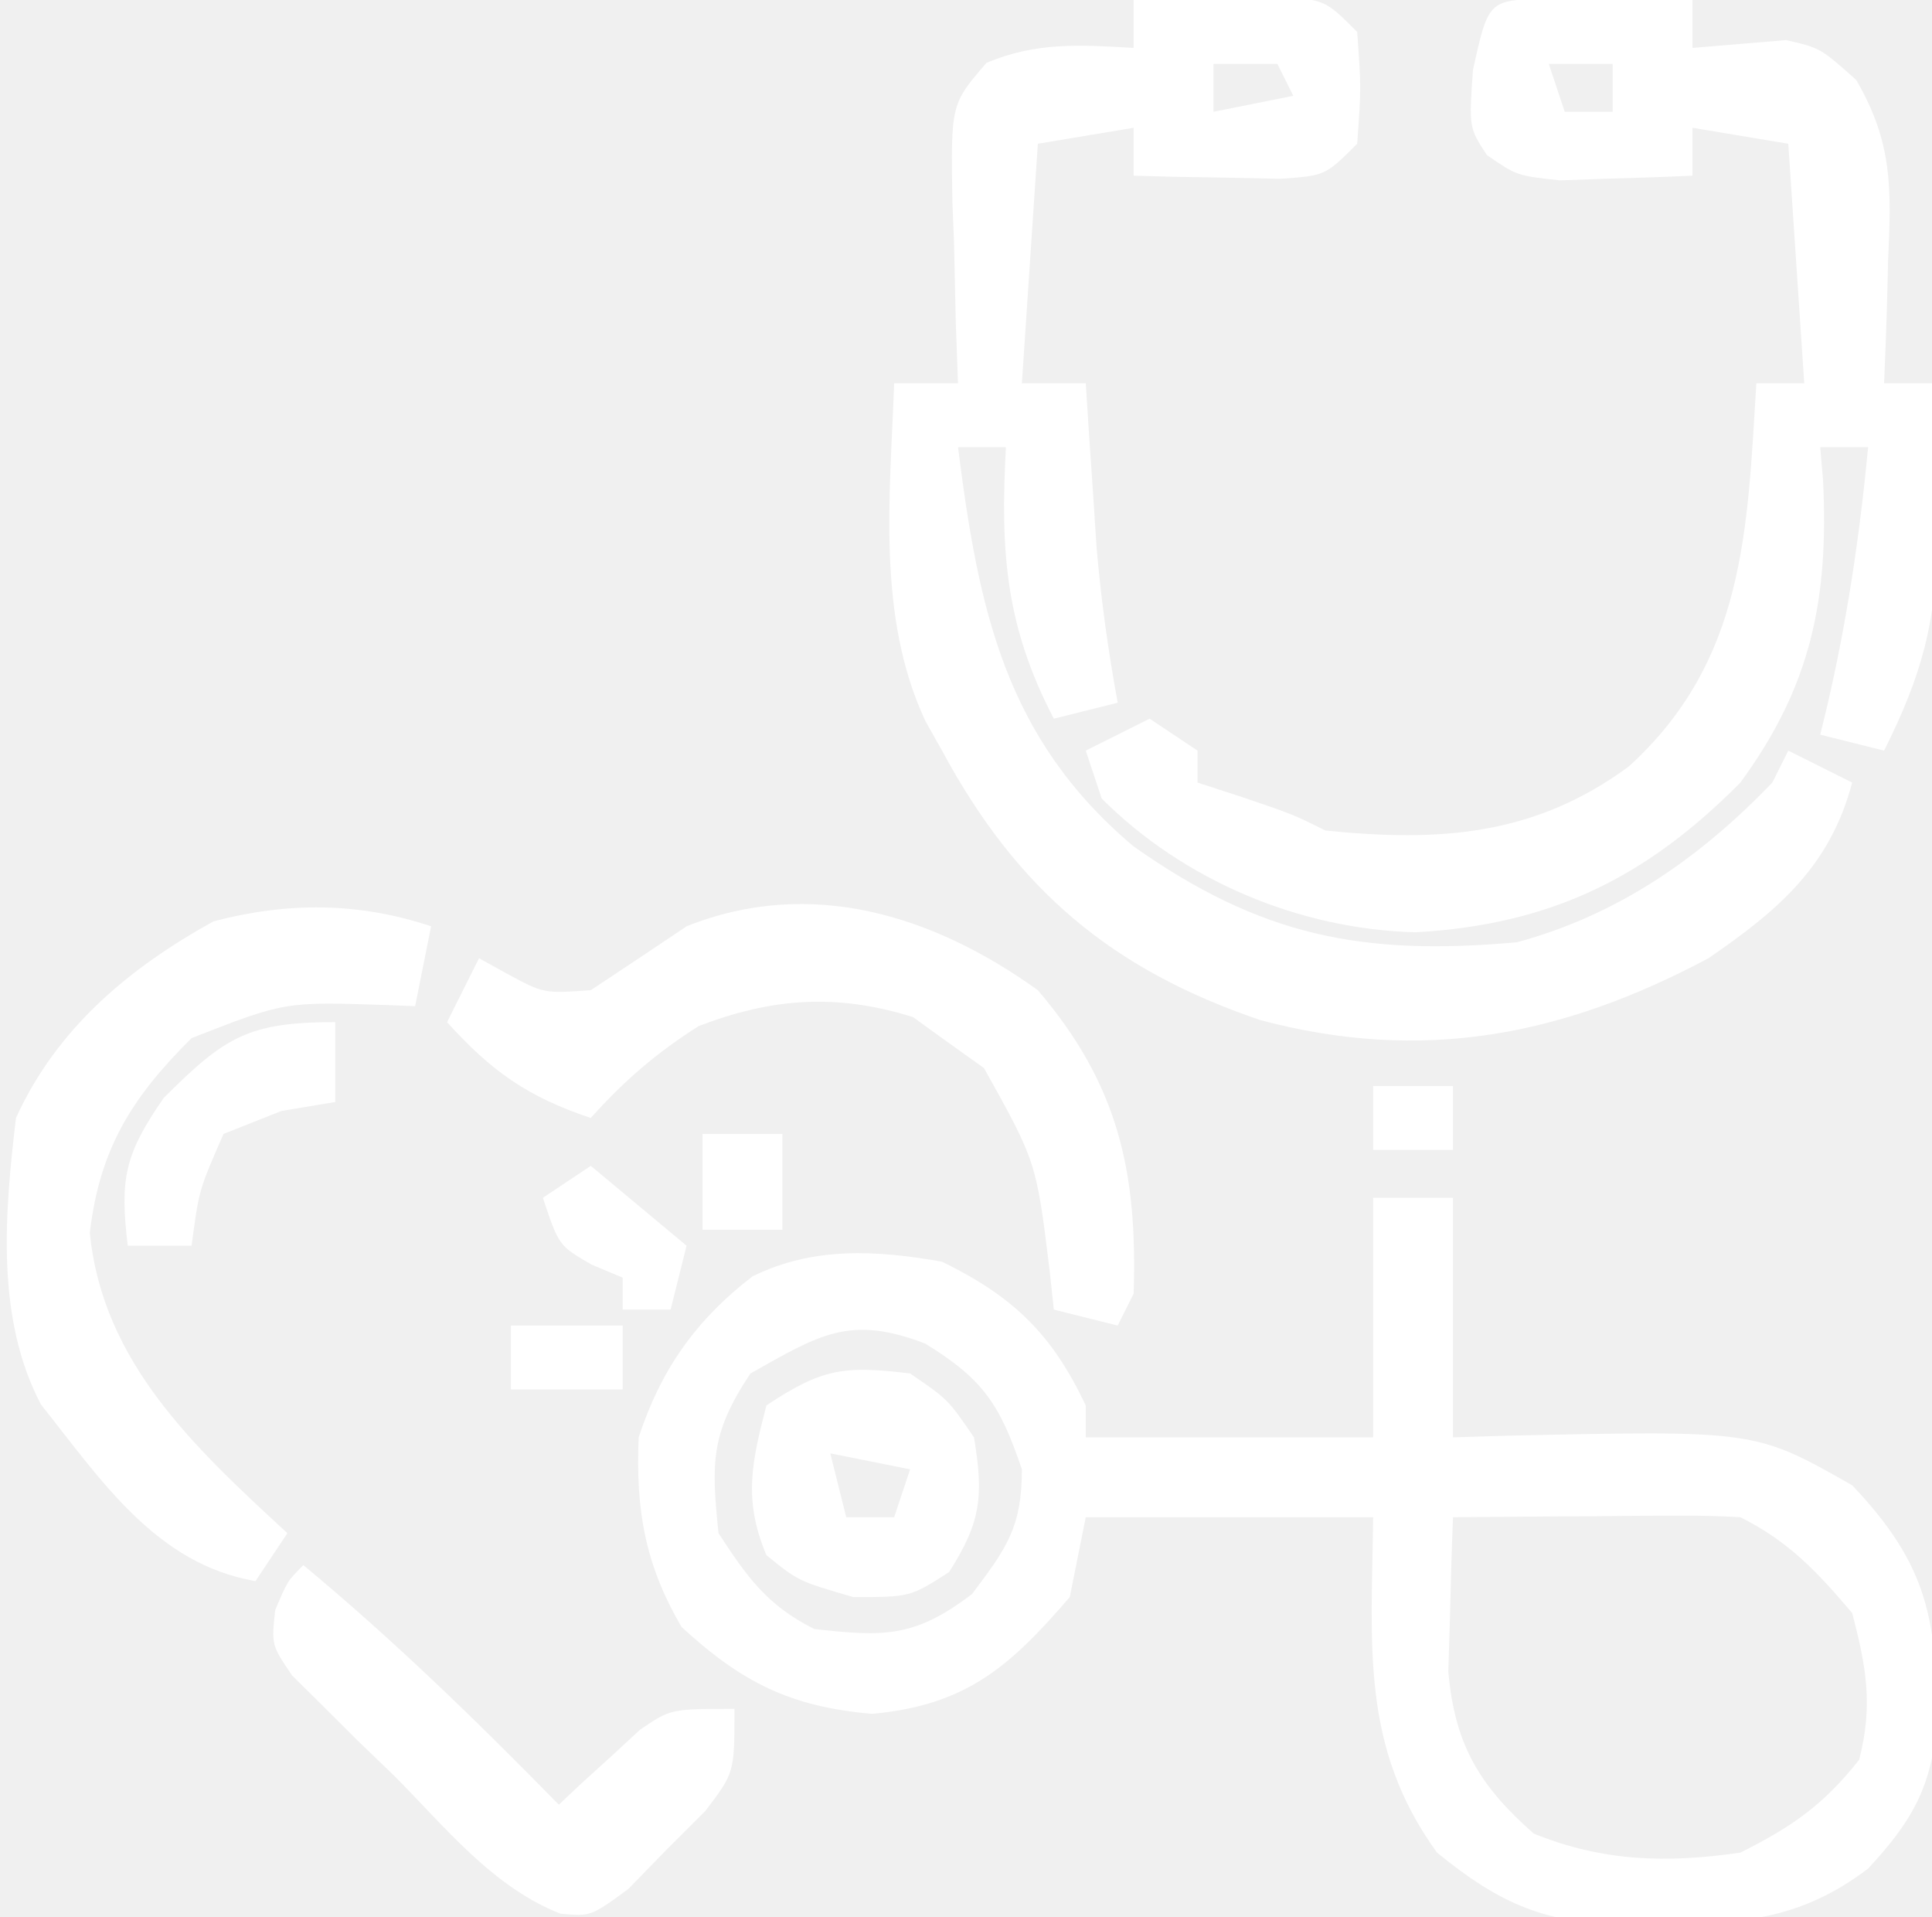
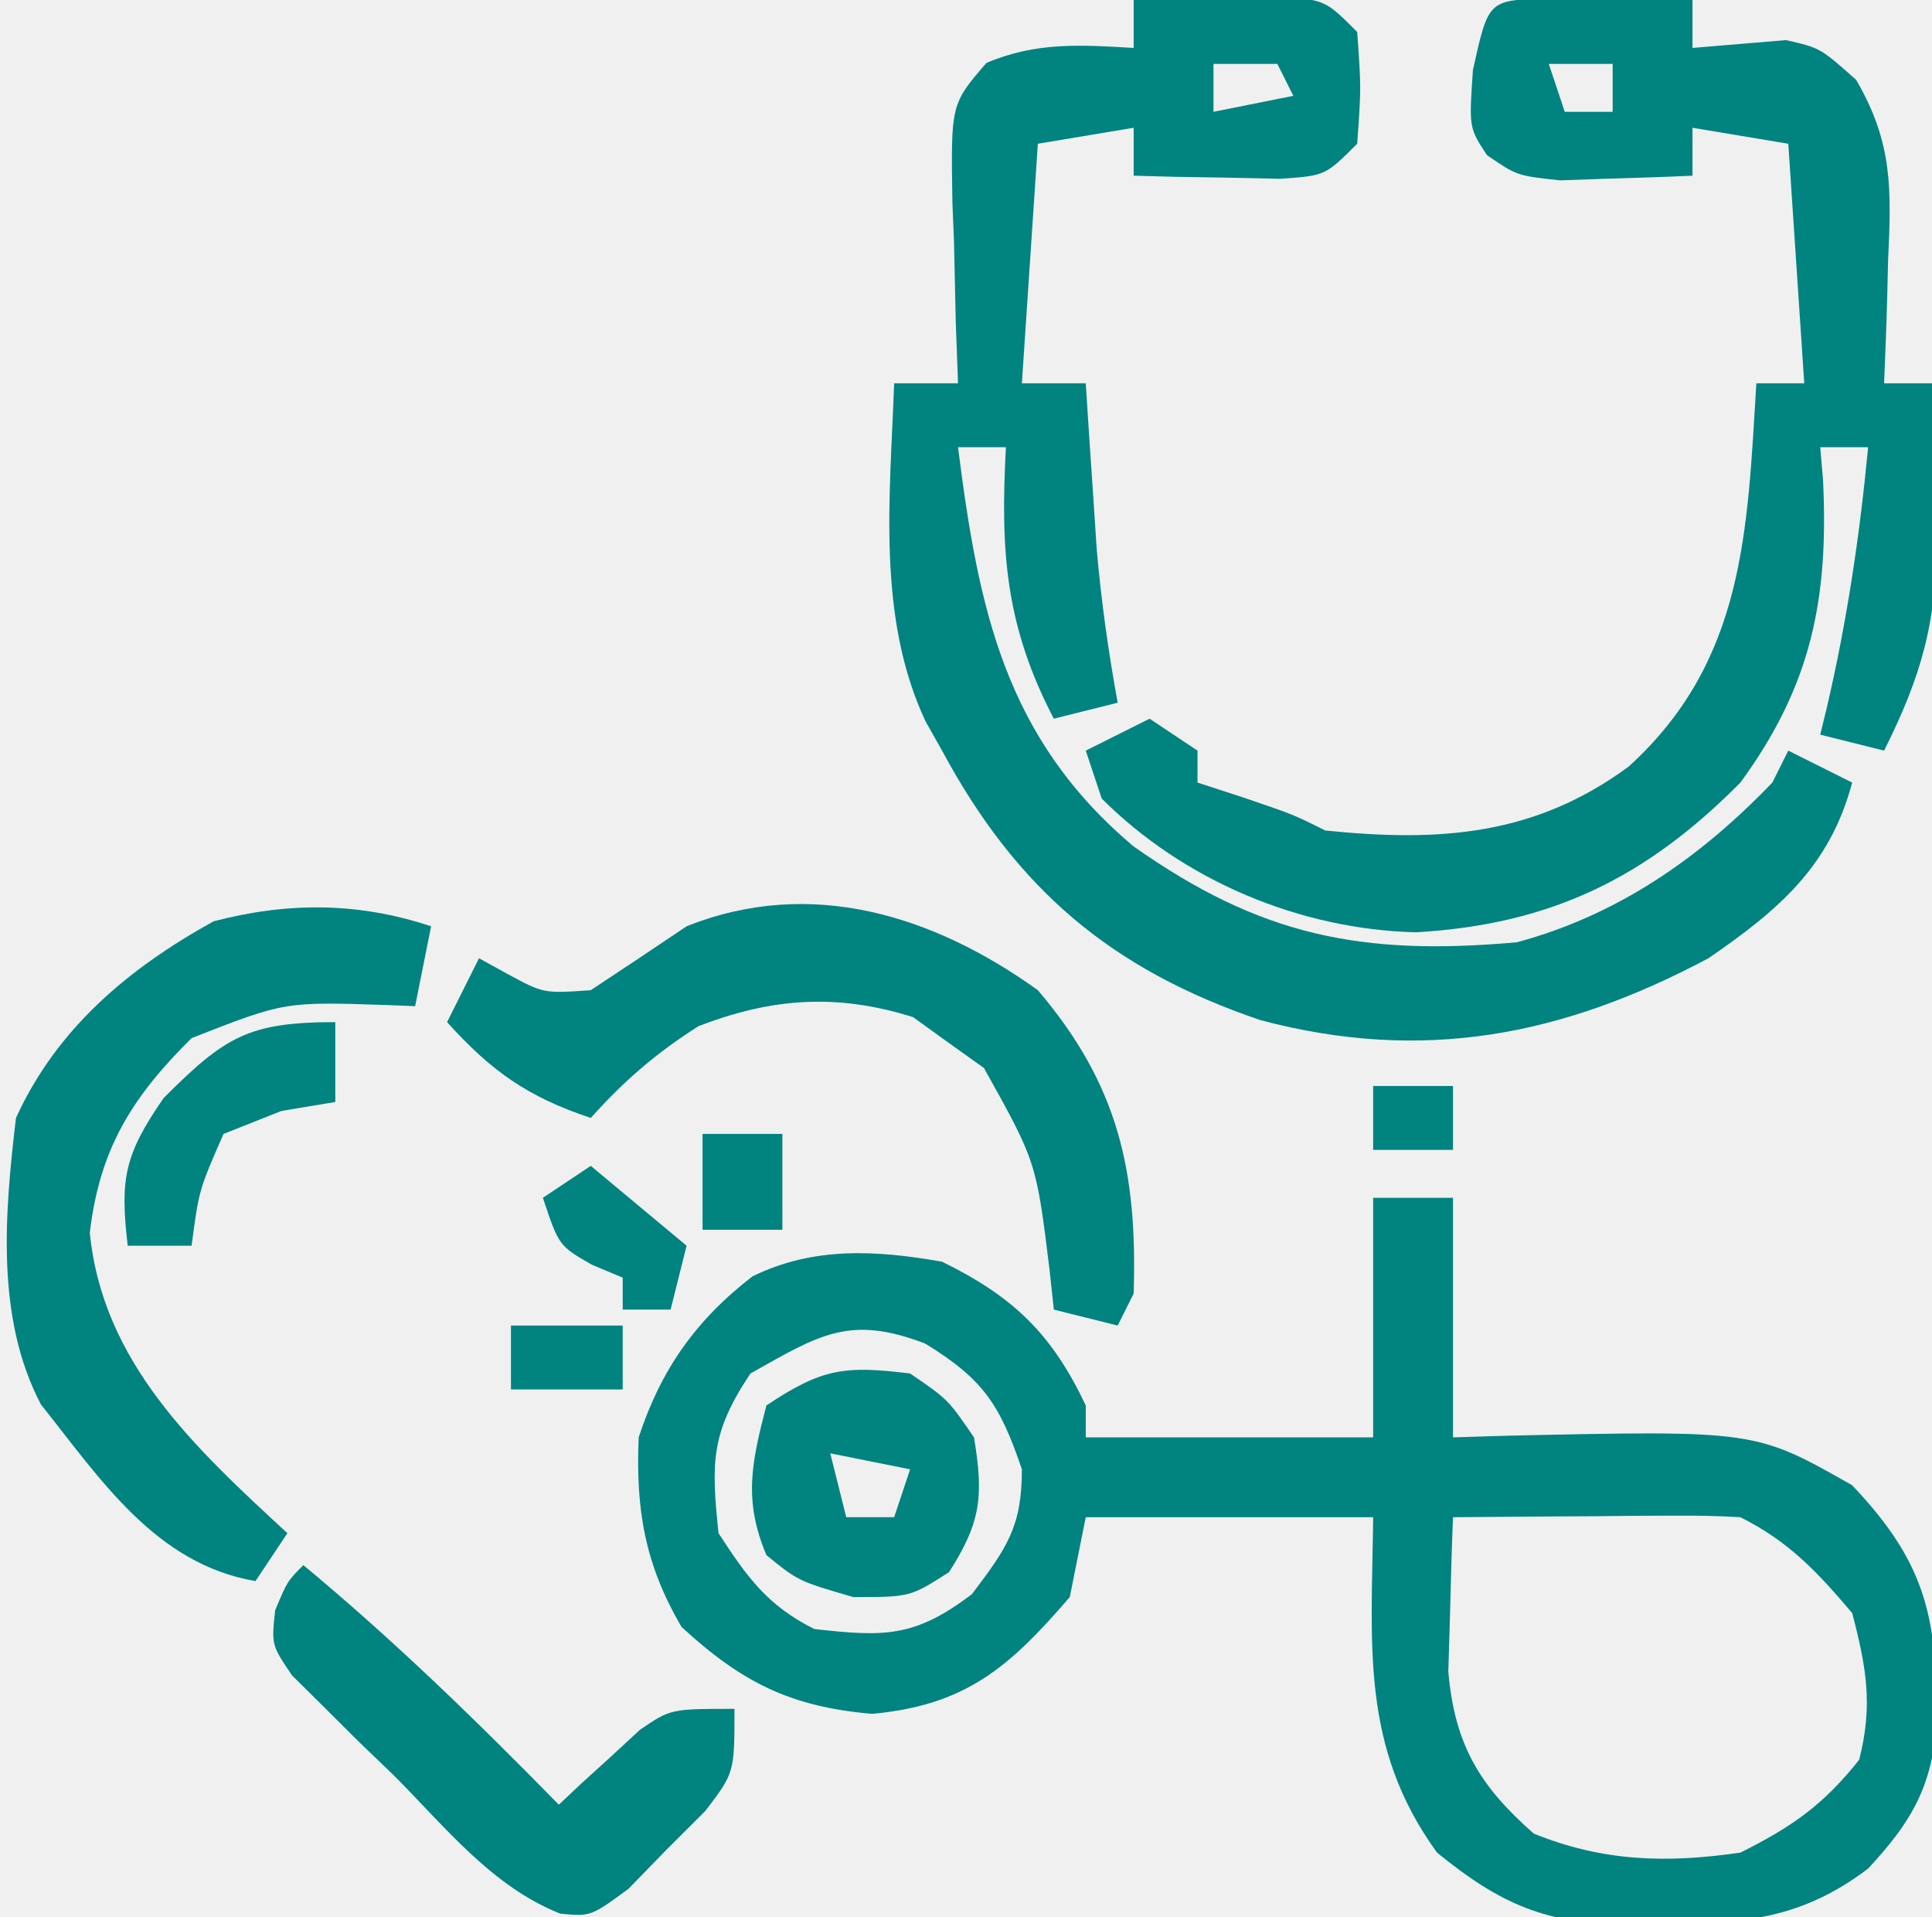
<svg xmlns="http://www.w3.org/2000/svg" version="1.1" width="121" height="120">
-   <path d="M0 0 C1.65 0 3.3 0 5 0 C5 4.95 5 9.9 5 15 C6.134 14.965 7.269 14.93 8.438 14.895 C23.943 14.556 23.943 14.556 30 18 C34.774 23.019 35.352 26.486 35.281 33.234 C34.888 37.1 33.619 39.169 31 42 C26.84 45.154 23.13 45.489 18.062 45.438 C17.027 45.467 17.027 45.467 15.971 45.498 C10.836 45.493 7.944 44.217 4 41 C-0.827 34.343 -0.087 27.97 0 20 C-5.94 20 -11.88 20 -18 20 C-18.33 21.65 -18.66 23.3 -19 25 C-22.817 29.436 -25.542 31.772 -31.375 32.312 C-36.504 31.87 -39.541 30.34 -43.312 26.875 C-45.611 22.958 -46.192 19.521 -46 15 C-44.619 10.777 -42.428 7.659 -38.871 4.918 C-35.045 3.041 -31.117 3.277 -27 4 C-22.534 6.192 -20.13 8.504 -18 13 C-18 13.66 -18 14.32 -18 15 C-12.06 15 -6.12 15 0 15 C0 10.05 0 5.1 0 0 Z M-39 11 C-41.492 14.737 -41.458 16.573 -41 21 C-39.204 23.753 -37.947 25.526 -35 27 C-30.607 27.497 -28.699 27.532 -25.125 24.812 C-22.936 21.915 -22 20.605 -22 17 C-23.374 12.959 -24.395 11.371 -28.062 9.125 C-32.778 7.319 -34.663 8.56 -39 11 Z M5 20 C4.918 22.062 4.861 24.125 4.812 26.188 C4.778 27.336 4.743 28.485 4.707 29.668 C5.109 34.238 6.649 36.812 10.062 39.812 C14.404 41.568 18.382 41.672 23 41 C26.248 39.376 28.198 38.011 30.438 35.188 C31.313 31.782 30.891 29.387 30 26 C27.81 23.417 26.032 21.516 23 20 C21.625 19.917 20.245 19.893 18.867 19.902 C18.062 19.906 17.256 19.909 16.426 19.912 C15.584 19.92 14.742 19.929 13.875 19.938 C12.601 19.944 12.601 19.944 11.301 19.951 C9.2 19.963 7.1 19.981 5 20 Z " fill="#ffffff" transform="translate(86,75)" />
-   <path d="M0 0 C1.958 -0.054 3.916 -0.093 5.875 -0.125 C7.511 -0.16 7.511 -0.16 9.18 -0.195 C12 -0 12 -0 14 2 C14.25 5.5 14.25 5.5 14 9 C12 11 12 11 9.18 11.195 C8.089 11.172 6.999 11.149 5.875 11.125 C4.779 11.107 3.684 11.089 2.555 11.07 C1.712 11.047 0.869 11.024 0 11 C0 10.01 0 9.02 0 8 C-1.98 8.33 -3.96 8.66 -6 9 C-6.33 13.95 -6.66 18.9 -7 24 C-5.68 24 -4.36 24 -3 24 C-2.939 24.941 -2.879 25.882 -2.816 26.852 C-2.733 28.097 -2.649 29.342 -2.562 30.625 C-2.481 31.855 -2.4 33.085 -2.316 34.352 C-2.033 37.615 -1.59 40.779 -1 44 C-2.98 44.495 -2.98 44.495 -5 45 C-8.039 39.175 -8.354 34.518 -8 28 C-8.99 28 -9.98 28 -11 28 C-9.72 38.108 -8.074 46.21 0 53 C7.935 58.591 14.243 59.873 24 59 C30.333 57.295 35.483 53.705 40 49 C40.495 48.01 40.495 48.01 41 47 C42.32 47.66 43.64 48.32 45 49 C43.605 54.27 40.348 57.014 36 60 C26.854 64.865 18.115 66.574 7.938 63.875 C-1.405 60.707 -7.341 55.661 -12 47 C-12.34 46.397 -12.681 45.793 -13.031 45.172 C-16.112 38.611 -15.249 31.073 -15 24 C-13.68 24 -12.36 24 -11 24 C-11.046 22.735 -11.093 21.471 -11.141 20.168 C-11.178 18.508 -11.215 16.848 -11.25 15.188 C-11.284 14.354 -11.317 13.521 -11.352 12.662 C-11.45 6.521 -11.45 6.521 -9.219 3.938 C-6.096 2.618 -3.347 2.807 0 3 C0 2.01 0 1.02 0 0 Z M5 4 C5 4.99 5 5.98 5 7 C6.65 6.67 8.3 6.34 10 6 C9.67 5.34 9.34 4.68 9 4 C7.68 4 6.36 4 5 4 Z " fill="#ffffff" transform="translate(71,0)" />
-   <path d="M0 0 C1.653 0.017 1.653 0.017 3.34 0.035 C4.997 0.049 4.997 0.049 6.688 0.062 C7.542 0.074 8.397 0.086 9.277 0.098 C9.277 1.088 9.277 2.078 9.277 3.098 C11.23 2.935 13.184 2.772 15.137 2.609 C17.277 3.098 17.277 3.098 19.527 5.098 C21.829 9.044 21.735 11.942 21.527 16.41 C21.509 17.151 21.491 17.891 21.473 18.654 C21.426 20.469 21.354 22.284 21.277 24.098 C22.267 24.098 23.257 24.098 24.277 24.098 C24.359 26.619 24.418 29.138 24.465 31.66 C24.49 32.365 24.515 33.069 24.541 33.795 C24.613 38.978 23.599 42.46 21.277 47.098 C19.957 46.768 18.637 46.438 17.277 46.098 C17.41 45.552 17.543 45.007 17.68 44.445 C18.955 38.999 19.747 33.666 20.277 28.098 C19.287 28.098 18.297 28.098 17.277 28.098 C17.335 28.776 17.393 29.454 17.453 30.152 C17.814 37.587 16.724 43.031 12.277 49.098 C6.357 55.074 0.392 57.986 -8.035 58.473 C-15.301 58.299 -22.578 55.243 -27.723 50.098 C-28.218 48.613 -28.218 48.613 -28.723 47.098 C-27.403 46.438 -26.083 45.778 -24.723 45.098 C-23.733 45.758 -22.743 46.418 -21.723 47.098 C-21.723 47.758 -21.723 48.418 -21.723 49.098 C-20.774 49.407 -19.825 49.716 -18.848 50.035 C-15.723 51.098 -15.723 51.098 -13.723 52.098 C-6.581 52.831 -0.611 52.433 5.277 48.098 C12.561 41.483 12.709 33.338 13.277 24.098 C14.267 24.098 15.257 24.098 16.277 24.098 C15.782 16.673 15.782 16.673 15.277 9.098 C13.297 8.768 11.317 8.438 9.277 8.098 C9.277 9.088 9.277 10.078 9.277 11.098 C7.507 11.179 5.736 11.237 3.965 11.285 C2.979 11.32 1.993 11.355 0.977 11.391 C-1.723 11.098 -1.723 11.098 -3.594 9.812 C-4.723 8.098 -4.723 8.098 -4.473 4.473 C-3.507 0.126 -3.507 0.126 0 0 Z M0.277 4.098 C0.607 5.088 0.937 6.078 1.277 7.098 C2.267 7.098 3.257 7.098 4.277 7.098 C4.277 6.108 4.277 5.118 4.277 4.098 C2.957 4.098 1.637 4.098 0.277 4.098 Z " fill="#ffffff" transform="translate(96.72266,-0.09765625)" />
-   <path d="M0 0 C5.063 5.942 6.242 11.376 6 19 C5.67 19.66 5.34 20.32 5 21 C3.68 20.67 2.36 20.34 1 20 C0.914 19.192 0.827 18.384 0.738 17.551 C-0.096 10.75 -0.096 10.75 -3.375 4.875 C-4.241 4.256 -5.107 3.638 -6 3 C-6.598 2.567 -7.196 2.134 -7.812 1.688 C-12.601 0.183 -16.668 0.488 -21.25 2.25 C-23.903 3.938 -25.907 5.665 -28 8 C-31.937 6.688 -34.227 5.081 -37 2 C-36.34 0.68 -35.68 -0.64 -35 -2 C-34.402 -1.67 -33.804 -1.34 -33.188 -1 C-30.946 0.208 -30.946 0.208 -28 0 C-25.993 -1.323 -23.994 -2.657 -22 -4 C-14.215 -7.114 -6.513 -4.678 0 0 Z " fill="#ffffff" transform="translate(65,62)" />
-   <path d="M0 0 C-0.33 1.65 -0.66 3.3 -1 5 C-1.592 4.977 -2.183 4.954 -2.793 4.93 C-9.17 4.717 -9.17 4.717 -15 7 C-18.722 10.69 -20.754 13.91 -21.375 19.188 C-20.574 27.327 -14.781 32.668 -9 38 C-9.66 38.99 -10.32 39.98 -11 41 C-17.24 39.933 -20.685 34.652 -24.438 29.938 C-27.291 24.502 -26.697 17.917 -26 12 C-23.452 6.414 -18.974 2.644 -13.625 -0.312 C-9.005 -1.522 -4.566 -1.522 0 0 Z " fill="#ffffff" transform="translate(27,58)" />
-   <path d="M0 0 C5.661 4.698 10.852 9.747 16 15 C16.459 14.567 16.918 14.134 17.391 13.688 C18.004 13.131 18.618 12.574 19.25 12 C19.853 11.443 20.457 10.886 21.078 10.312 C23 9 23 9 27 9 C27 13 27 13 25.172 15.395 C24.373 16.192 23.573 16.99 22.75 17.812 C21.961 18.623 21.172 19.434 20.359 20.27 C18 22 18 22 16.098 21.824 C11.829 20.147 8.874 16.385 5.688 13.188 C4.934 12.462 4.181 11.737 3.404 10.99 C2.697 10.286 1.99 9.581 1.262 8.855 C0.612 8.212 -0.038 7.569 -0.708 6.907 C-2 5 -2 5 -1.766 2.822 C-1 1 -1 1 0 0 Z " fill="#ffffff" transform="translate(19,98)" />
-   <path d="M0 0 C2.375 1.625 2.375 1.625 4 4 C4.61 7.659 4.445 9.305 2.438 12.438 C0 14 0 14 -3.562 14 C-7 13 -7 13 -9 11.375 C-10.453 7.923 -9.926 5.572 -9 2 C-5.509 -0.327 -4.108 -0.503 0 0 Z M-5 5 C-4.67 6.32 -4.34 7.64 -4 9 C-3.01 9 -2.02 9 -1 9 C-0.67 8.01 -0.34 7.02 0 6 C-1.65 5.67 -3.3 5.34 -5 5 Z " fill="#ffffff" transform="translate(57,86)" />
-   <path d="M0 0 C0 1.65 0 3.3 0 5 C-1.671 5.278 -1.671 5.278 -3.375 5.562 C-4.571 6.037 -5.768 6.511 -7 7 C-8.541 10.514 -8.541 10.514 -9 14 C-10.32 14 -11.64 14 -13 14 C-13.499 9.81 -13.199 8.288 -10.75 4.75 C-6.909 0.909 -5.442 0 0 0 Z " fill="#ffffff" transform="translate(21,64)" />
-   <path d="M0 0 C1.98 1.65 3.96 3.3 6 5 C5.67 6.32 5.34 7.64 5 9 C4.01 9 3.02 9 2 9 C2 8.34 2 7.68 2 7 C1.361 6.732 0.721 6.464 0.062 6.188 C-2 5 -2 5 -3 2 C-2.01 1.34 -1.02 0.68 0 0 Z " fill="#ffffff" transform="translate(37,73)" />
-   <path d="M0 0 C1.65 0 3.3 0 5 0 C5 1.98 5 3.96 5 6 C3.35 6 1.7 6 0 6 C0 4.02 0 2.04 0 0 Z " fill="#ffffff" transform="translate(44,71)" />
-   <path d="M0 0 C2.31 0 4.62 0 7 0 C7 1.32 7 2.64 7 4 C4.69 4 2.38 4 0 4 C0 2.68 0 1.36 0 0 Z " fill="#ffffff" transform="translate(32,83)" />
-   <path d="M0 0 C1.65 0 3.3 0 5 0 C5 1.32 5 2.64 5 4 C3.35 4 1.7 4 0 4 C0 2.68 0 1.36 0 0 Z " fill="#ffffff" transform="translate(86,68)" />
+   <path d="M0 0 C1.65 0 3.3 0 5 0 C5 4.95 5 9.9 5 15 C6.134 14.965 7.269 14.93 8.438 14.895 C23.943 14.556 23.943 14.556 30 18 C34.774 23.019 35.352 26.486 35.281 33.234 C34.888 37.1 33.619 39.169 31 42 C26.84 45.154 23.13 45.489 18.062 45.438 C17.027 45.467 17.027 45.467 15.971 45.498 C10.836 45.493 7.944 44.217 4 41 C-0.827 34.343 -0.087 27.97 0 20 C-5.94 20 -11.88 20 -18 20 C-18.33 21.65 -18.66 23.3 -19 25 C-22.817 29.436 -25.542 31.772 -31.375 32.312 C-36.504 31.87 -39.541 30.34 -43.312 26.875 C-45.611 22.958 -46.192 19.521 -46 15 C-44.619 10.777 -42.428 7.659 -38.871 4.918 C-35.045 3.041 -31.117 3.277 -27 4 C-22.534 6.192 -20.13 8.504 -18 13 C-18 13.66 -18 14.32 -18 15 C-12.06 15 -6.12 15 0 15 C0 10.05 0 5.1 0 0 Z M-39 11 C-41.492 14.737 -41.458 16.573 -41 21 C-39.204 23.753 -37.947 25.526 -35 27 C-30.607 27.497 -28.699 27.532 -25.125 24.812 C-22.936 21.915 -22 20.605 -22 17 C-23.374 12.959 -24.395 11.371 -28.062 9.125 C-32.778 7.319 -34.663 8.56 -39 11 Z M5 20 C4.918 22.062 4.861 24.125 4.812 26.188 C4.778 27.336 4.743 28.485 4.707 29.668 C5.109 34.238 6.649 36.812 10.062 39.812 C14.404 41.568 18.382 41.672 23 41 C26.248 39.376 28.198 38.011 30.438 35.188 C31.313 31.782 30.891 29.387 30 26 C27.81 23.417 26.032 21.516 23 20 C21.625 19.917 20.245 19.893 18.867 19.902 C18.062 19.906 17.256 19.909 16.426 19.912 C15.584 19.92 14.742 19.929 13.875 19.938 C12.601 19.944 12.601 19.944 11.301 19.951 C9.2 19.963 7.1 19.981 5 20 Z " fill="#018380" transform="translate(86,75)" />
+   <path d="M0 0 C1.958 -0.054 3.916 -0.093 5.875 -0.125 C7.511 -0.16 7.511 -0.16 9.18 -0.195 C12 -0 12 -0 14 2 C14.25 5.5 14.25 5.5 14 9 C12 11 12 11 9.18 11.195 C8.089 11.172 6.999 11.149 5.875 11.125 C4.779 11.107 3.684 11.089 2.555 11.07 C1.712 11.047 0.869 11.024 0 11 C0 10.01 0 9.02 0 8 C-1.98 8.33 -3.96 8.66 -6 9 C-6.33 13.95 -6.66 18.9 -7 24 C-5.68 24 -4.36 24 -3 24 C-2.939 24.941 -2.879 25.882 -2.816 26.852 C-2.733 28.097 -2.649 29.342 -2.562 30.625 C-2.481 31.855 -2.4 33.085 -2.316 34.352 C-2.033 37.615 -1.59 40.779 -1 44 C-2.98 44.495 -2.98 44.495 -5 45 C-8.039 39.175 -8.354 34.518 -8 28 C-8.99 28 -9.98 28 -11 28 C-9.72 38.108 -8.074 46.21 0 53 C7.935 58.591 14.243 59.873 24 59 C30.333 57.295 35.483 53.705 40 49 C40.495 48.01 40.495 48.01 41 47 C42.32 47.66 43.64 48.32 45 49 C43.605 54.27 40.348 57.014 36 60 C26.854 64.865 18.115 66.574 7.938 63.875 C-1.405 60.707 -7.341 55.661 -12 47 C-12.34 46.397 -12.681 45.793 -13.031 45.172 C-16.112 38.611 -15.249 31.073 -15 24 C-13.68 24 -12.36 24 -11 24 C-11.046 22.735 -11.093 21.471 -11.141 20.168 C-11.178 18.508 -11.215 16.848 -11.25 15.188 C-11.284 14.354 -11.317 13.521 -11.352 12.662 C-11.45 6.521 -11.45 6.521 -9.219 3.938 C-6.096 2.618 -3.347 2.807 0 3 C0 2.01 0 1.02 0 0 Z M5 4 C5 4.99 5 5.98 5 7 C6.65 6.67 8.3 6.34 10 6 C9.67 5.34 9.34 4.68 9 4 C7.68 4 6.36 4 5 4 Z " fill="#018380" transform="translate(71,0)" />
+   <path d="M0 0 C1.653 0.017 1.653 0.017 3.34 0.035 C4.997 0.049 4.997 0.049 6.688 0.062 C7.542 0.074 8.397 0.086 9.277 0.098 C9.277 1.088 9.277 2.078 9.277 3.098 C11.23 2.935 13.184 2.772 15.137 2.609 C17.277 3.098 17.277 3.098 19.527 5.098 C21.829 9.044 21.735 11.942 21.527 16.41 C21.509 17.151 21.491 17.891 21.473 18.654 C21.426 20.469 21.354 22.284 21.277 24.098 C22.267 24.098 23.257 24.098 24.277 24.098 C24.359 26.619 24.418 29.138 24.465 31.66 C24.49 32.365 24.515 33.069 24.541 33.795 C24.613 38.978 23.599 42.46 21.277 47.098 C19.957 46.768 18.637 46.438 17.277 46.098 C17.41 45.552 17.543 45.007 17.68 44.445 C18.955 38.999 19.747 33.666 20.277 28.098 C19.287 28.098 18.297 28.098 17.277 28.098 C17.335 28.776 17.393 29.454 17.453 30.152 C17.814 37.587 16.724 43.031 12.277 49.098 C6.357 55.074 0.392 57.986 -8.035 58.473 C-15.301 58.299 -22.578 55.243 -27.723 50.098 C-28.218 48.613 -28.218 48.613 -28.723 47.098 C-27.403 46.438 -26.083 45.778 -24.723 45.098 C-23.733 45.758 -22.743 46.418 -21.723 47.098 C-21.723 47.758 -21.723 48.418 -21.723 49.098 C-20.774 49.407 -19.825 49.716 -18.848 50.035 C-15.723 51.098 -15.723 51.098 -13.723 52.098 C-6.581 52.831 -0.611 52.433 5.277 48.098 C12.561 41.483 12.709 33.338 13.277 24.098 C14.267 24.098 15.257 24.098 16.277 24.098 C15.782 16.673 15.782 16.673 15.277 9.098 C13.297 8.768 11.317 8.438 9.277 8.098 C9.277 9.088 9.277 10.078 9.277 11.098 C7.507 11.179 5.736 11.237 3.965 11.285 C2.979 11.32 1.993 11.355 0.977 11.391 C-1.723 11.098 -1.723 11.098 -3.594 9.812 C-4.723 8.098 -4.723 8.098 -4.473 4.473 C-3.507 0.126 -3.507 0.126 0 0 Z M0.277 4.098 C0.607 5.088 0.937 6.078 1.277 7.098 C2.267 7.098 3.257 7.098 4.277 7.098 C4.277 6.108 4.277 5.118 4.277 4.098 C2.957 4.098 1.637 4.098 0.277 4.098 Z " fill="#018380" transform="translate(96.72266,-0.09765625)" />
+   <path d="M0 0 C5.063 5.942 6.242 11.376 6 19 C5.67 19.66 5.34 20.32 5 21 C3.68 20.67 2.36 20.34 1 20 C0.914 19.192 0.827 18.384 0.738 17.551 C-0.096 10.75 -0.096 10.75 -3.375 4.875 C-4.241 4.256 -5.107 3.638 -6 3 C-6.598 2.567 -7.196 2.134 -7.812 1.688 C-12.601 0.183 -16.668 0.488 -21.25 2.25 C-23.903 3.938 -25.907 5.665 -28 8 C-31.937 6.688 -34.227 5.081 -37 2 C-36.34 0.68 -35.68 -0.64 -35 -2 C-34.402 -1.67 -33.804 -1.34 -33.188 -1 C-30.946 0.208 -30.946 0.208 -28 0 C-25.993 -1.323 -23.994 -2.657 -22 -4 C-14.215 -7.114 -6.513 -4.678 0 0 Z " fill="#018380" transform="translate(65,62)" />
+   <path d="M0 0 C-0.33 1.65 -0.66 3.3 -1 5 C-1.592 4.977 -2.183 4.954 -2.793 4.93 C-9.17 4.717 -9.17 4.717 -15 7 C-18.722 10.69 -20.754 13.91 -21.375 19.188 C-20.574 27.327 -14.781 32.668 -9 38 C-9.66 38.99 -10.32 39.98 -11 41 C-17.24 39.933 -20.685 34.652 -24.438 29.938 C-27.291 24.502 -26.697 17.917 -26 12 C-23.452 6.414 -18.974 2.644 -13.625 -0.312 C-9.005 -1.522 -4.566 -1.522 0 0 Z " fill="#018380" transform="translate(27,58)" />
+   <path d="M0 0 C5.661 4.698 10.852 9.747 16 15 C16.459 14.567 16.918 14.134 17.391 13.688 C18.004 13.131 18.618 12.574 19.25 12 C19.853 11.443 20.457 10.886 21.078 10.312 C23 9 23 9 27 9 C27 13 27 13 25.172 15.395 C24.373 16.192 23.573 16.99 22.75 17.812 C21.961 18.623 21.172 19.434 20.359 20.27 C18 22 18 22 16.098 21.824 C11.829 20.147 8.874 16.385 5.688 13.188 C4.934 12.462 4.181 11.737 3.404 10.99 C2.697 10.286 1.99 9.581 1.262 8.855 C0.612 8.212 -0.038 7.569 -0.708 6.907 C-2 5 -2 5 -1.766 2.822 C-1 1 -1 1 0 0 Z " fill="#018380" transform="translate(19,98)" />
+   <path d="M0 0 C2.375 1.625 2.375 1.625 4 4 C4.61 7.659 4.445 9.305 2.438 12.438 C0 14 0 14 -3.562 14 C-7 13 -7 13 -9 11.375 C-10.453 7.923 -9.926 5.572 -9 2 C-5.509 -0.327 -4.108 -0.503 0 0 Z M-5 5 C-4.67 6.32 -4.34 7.64 -4 9 C-3.01 9 -2.02 9 -1 9 C-0.67 8.01 -0.34 7.02 0 6 C-1.65 5.67 -3.3 5.34 -5 5 Z " fill="#018380" transform="translate(57,86)" />
+   <path d="M0 0 C0 1.65 0 3.3 0 5 C-1.671 5.278 -1.671 5.278 -3.375 5.562 C-4.571 6.037 -5.768 6.511 -7 7 C-8.541 10.514 -8.541 10.514 -9 14 C-10.32 14 -11.64 14 -13 14 C-13.499 9.81 -13.199 8.288 -10.75 4.75 C-6.909 0.909 -5.442 0 0 0 Z " fill="#018380" transform="translate(21,64)" />
+   <path d="M0 0 C1.98 1.65 3.96 3.3 6 5 C5.67 6.32 5.34 7.64 5 9 C4.01 9 3.02 9 2 9 C2 8.34 2 7.68 2 7 C1.361 6.732 0.721 6.464 0.062 6.188 C-2 5 -2 5 -3 2 C-2.01 1.34 -1.02 0.68 0 0 Z " fill="#018380" transform="translate(37,73)" />
+   <path d="M0 0 C1.65 0 3.3 0 5 0 C5 1.98 5 3.96 5 6 C3.35 6 1.7 6 0 6 C0 4.02 0 2.04 0 0 Z " fill="#018380" transform="translate(44,71)" />
+   <path d="M0 0 C2.31 0 4.62 0 7 0 C7 1.32 7 2.64 7 4 C4.69 4 2.38 4 0 4 C0 2.68 0 1.36 0 0 Z " fill="#018380" transform="translate(32,83)" />
+   <path d="M0 0 C1.65 0 3.3 0 5 0 C5 1.32 5 2.64 5 4 C3.35 4 1.7 4 0 4 C0 2.68 0 1.36 0 0 Z " fill="#018380" transform="translate(86,68)" />
</svg>
